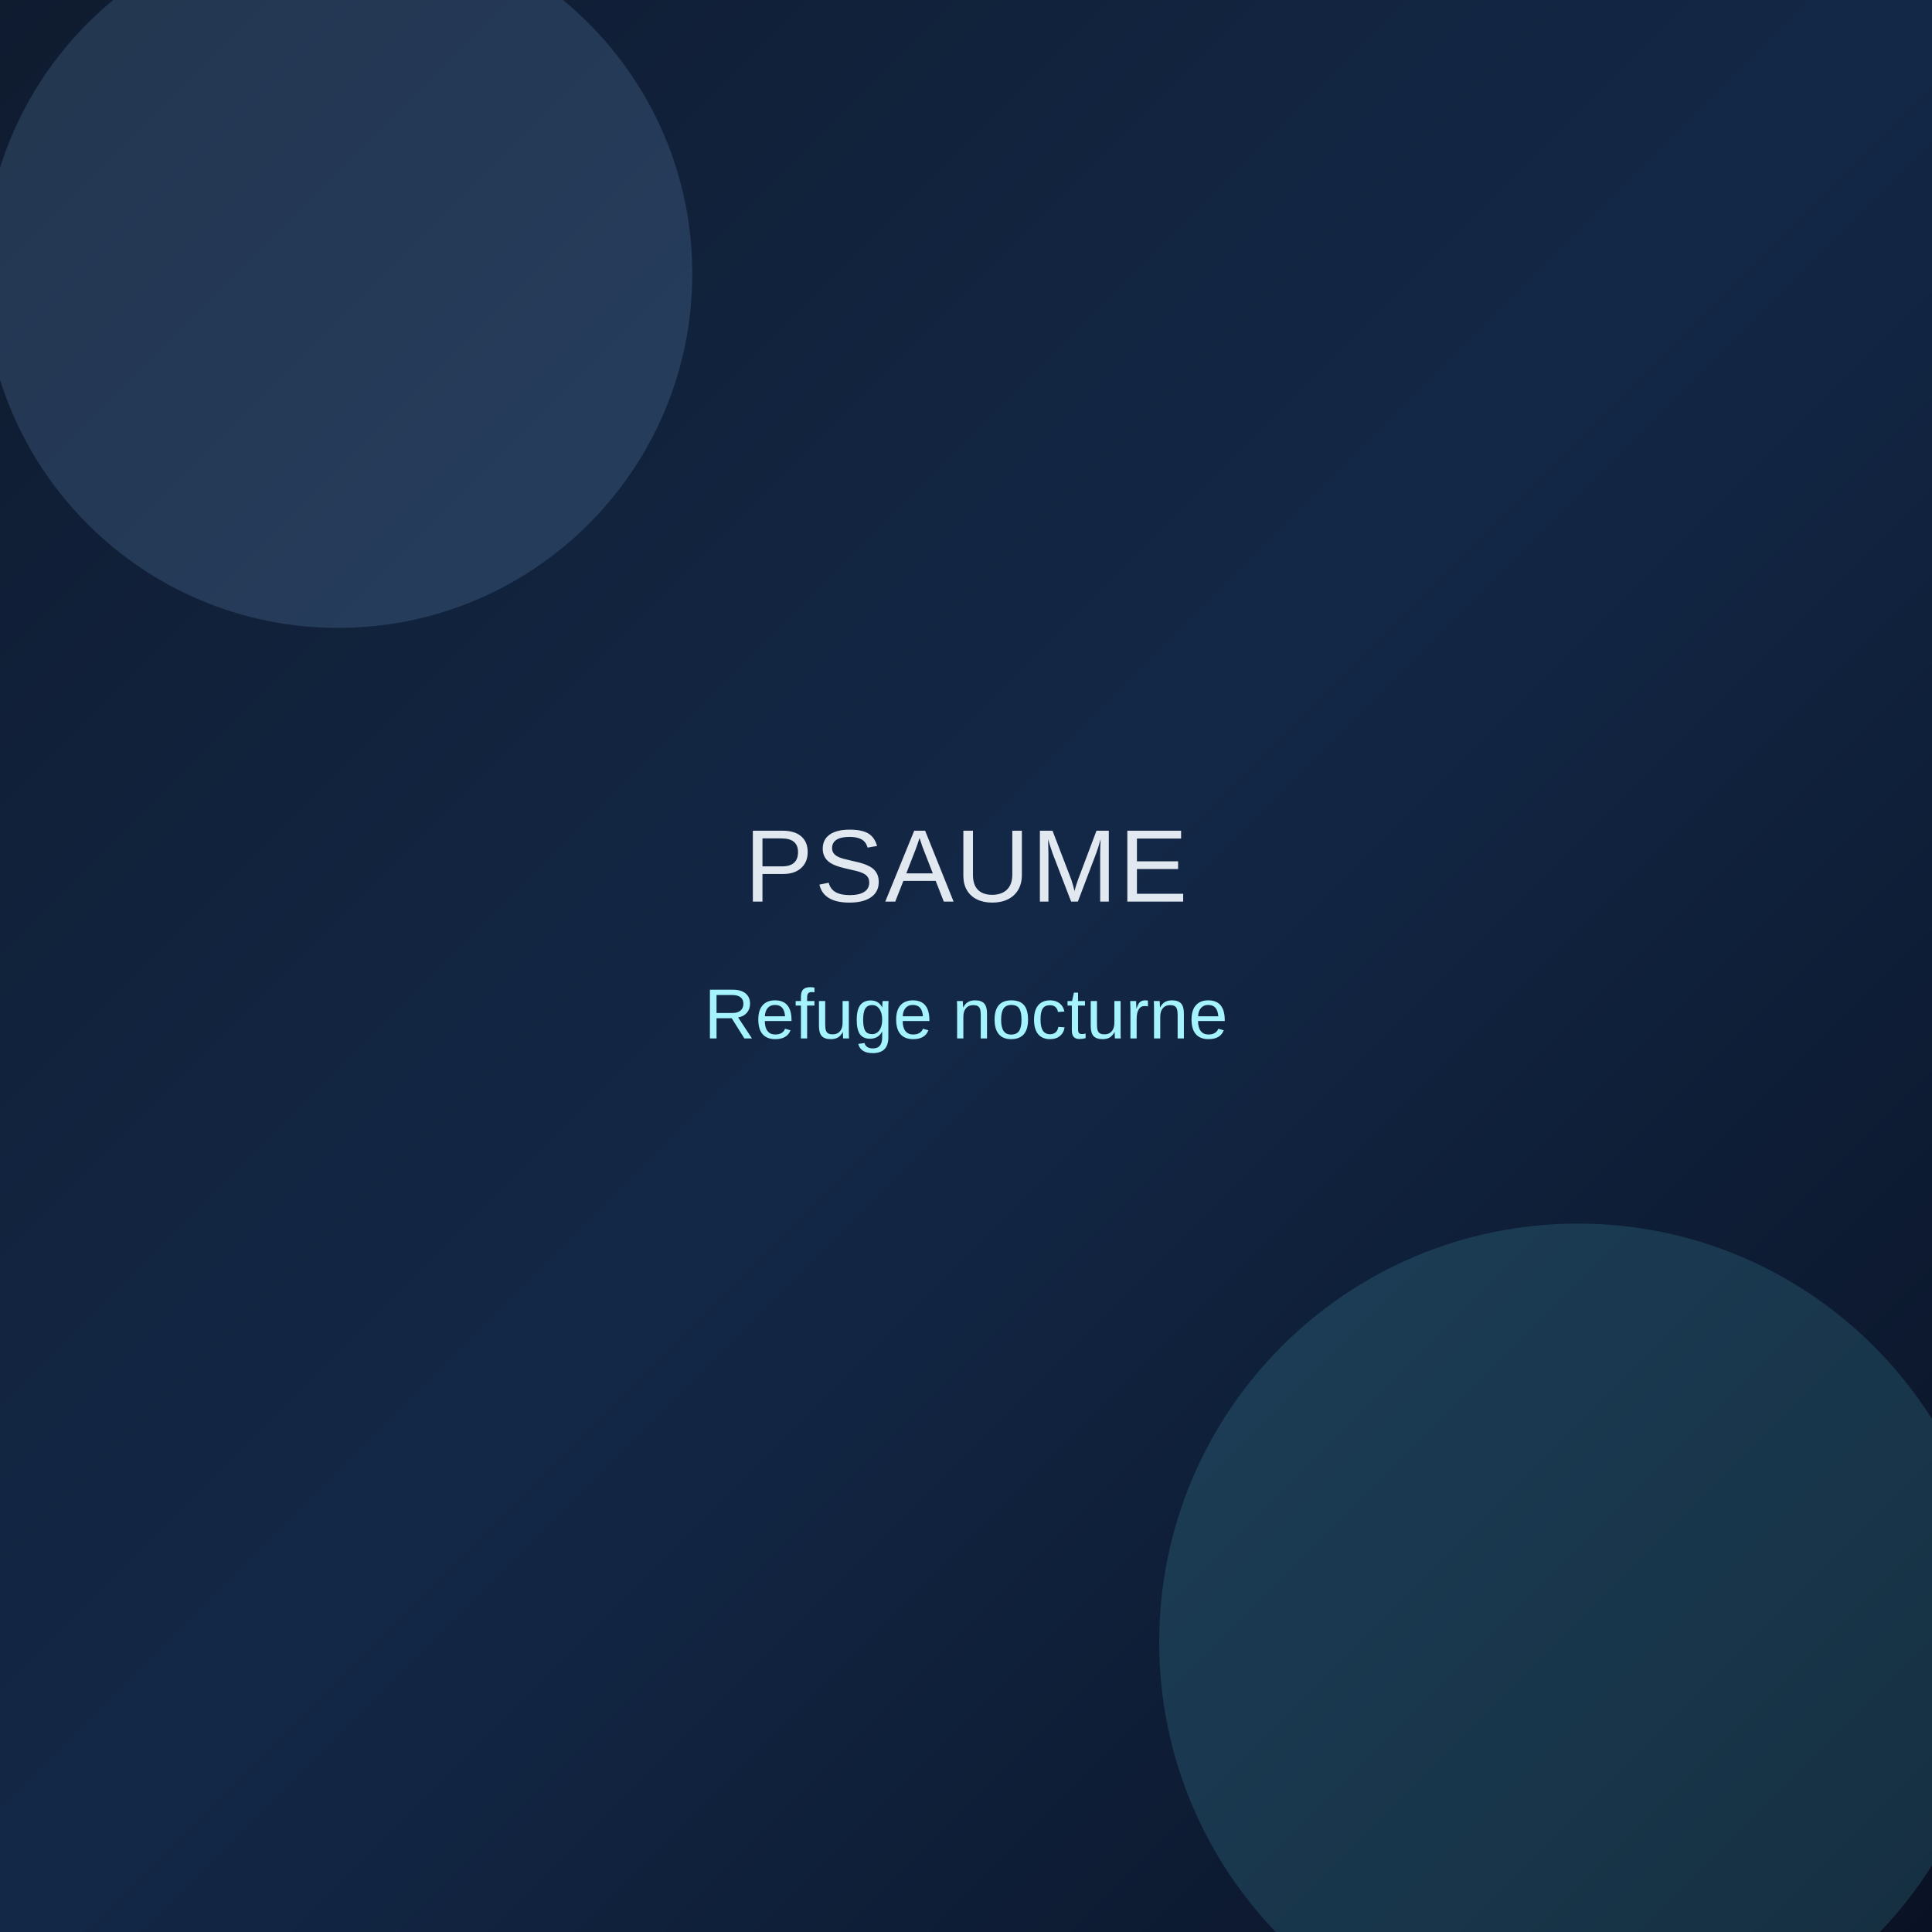
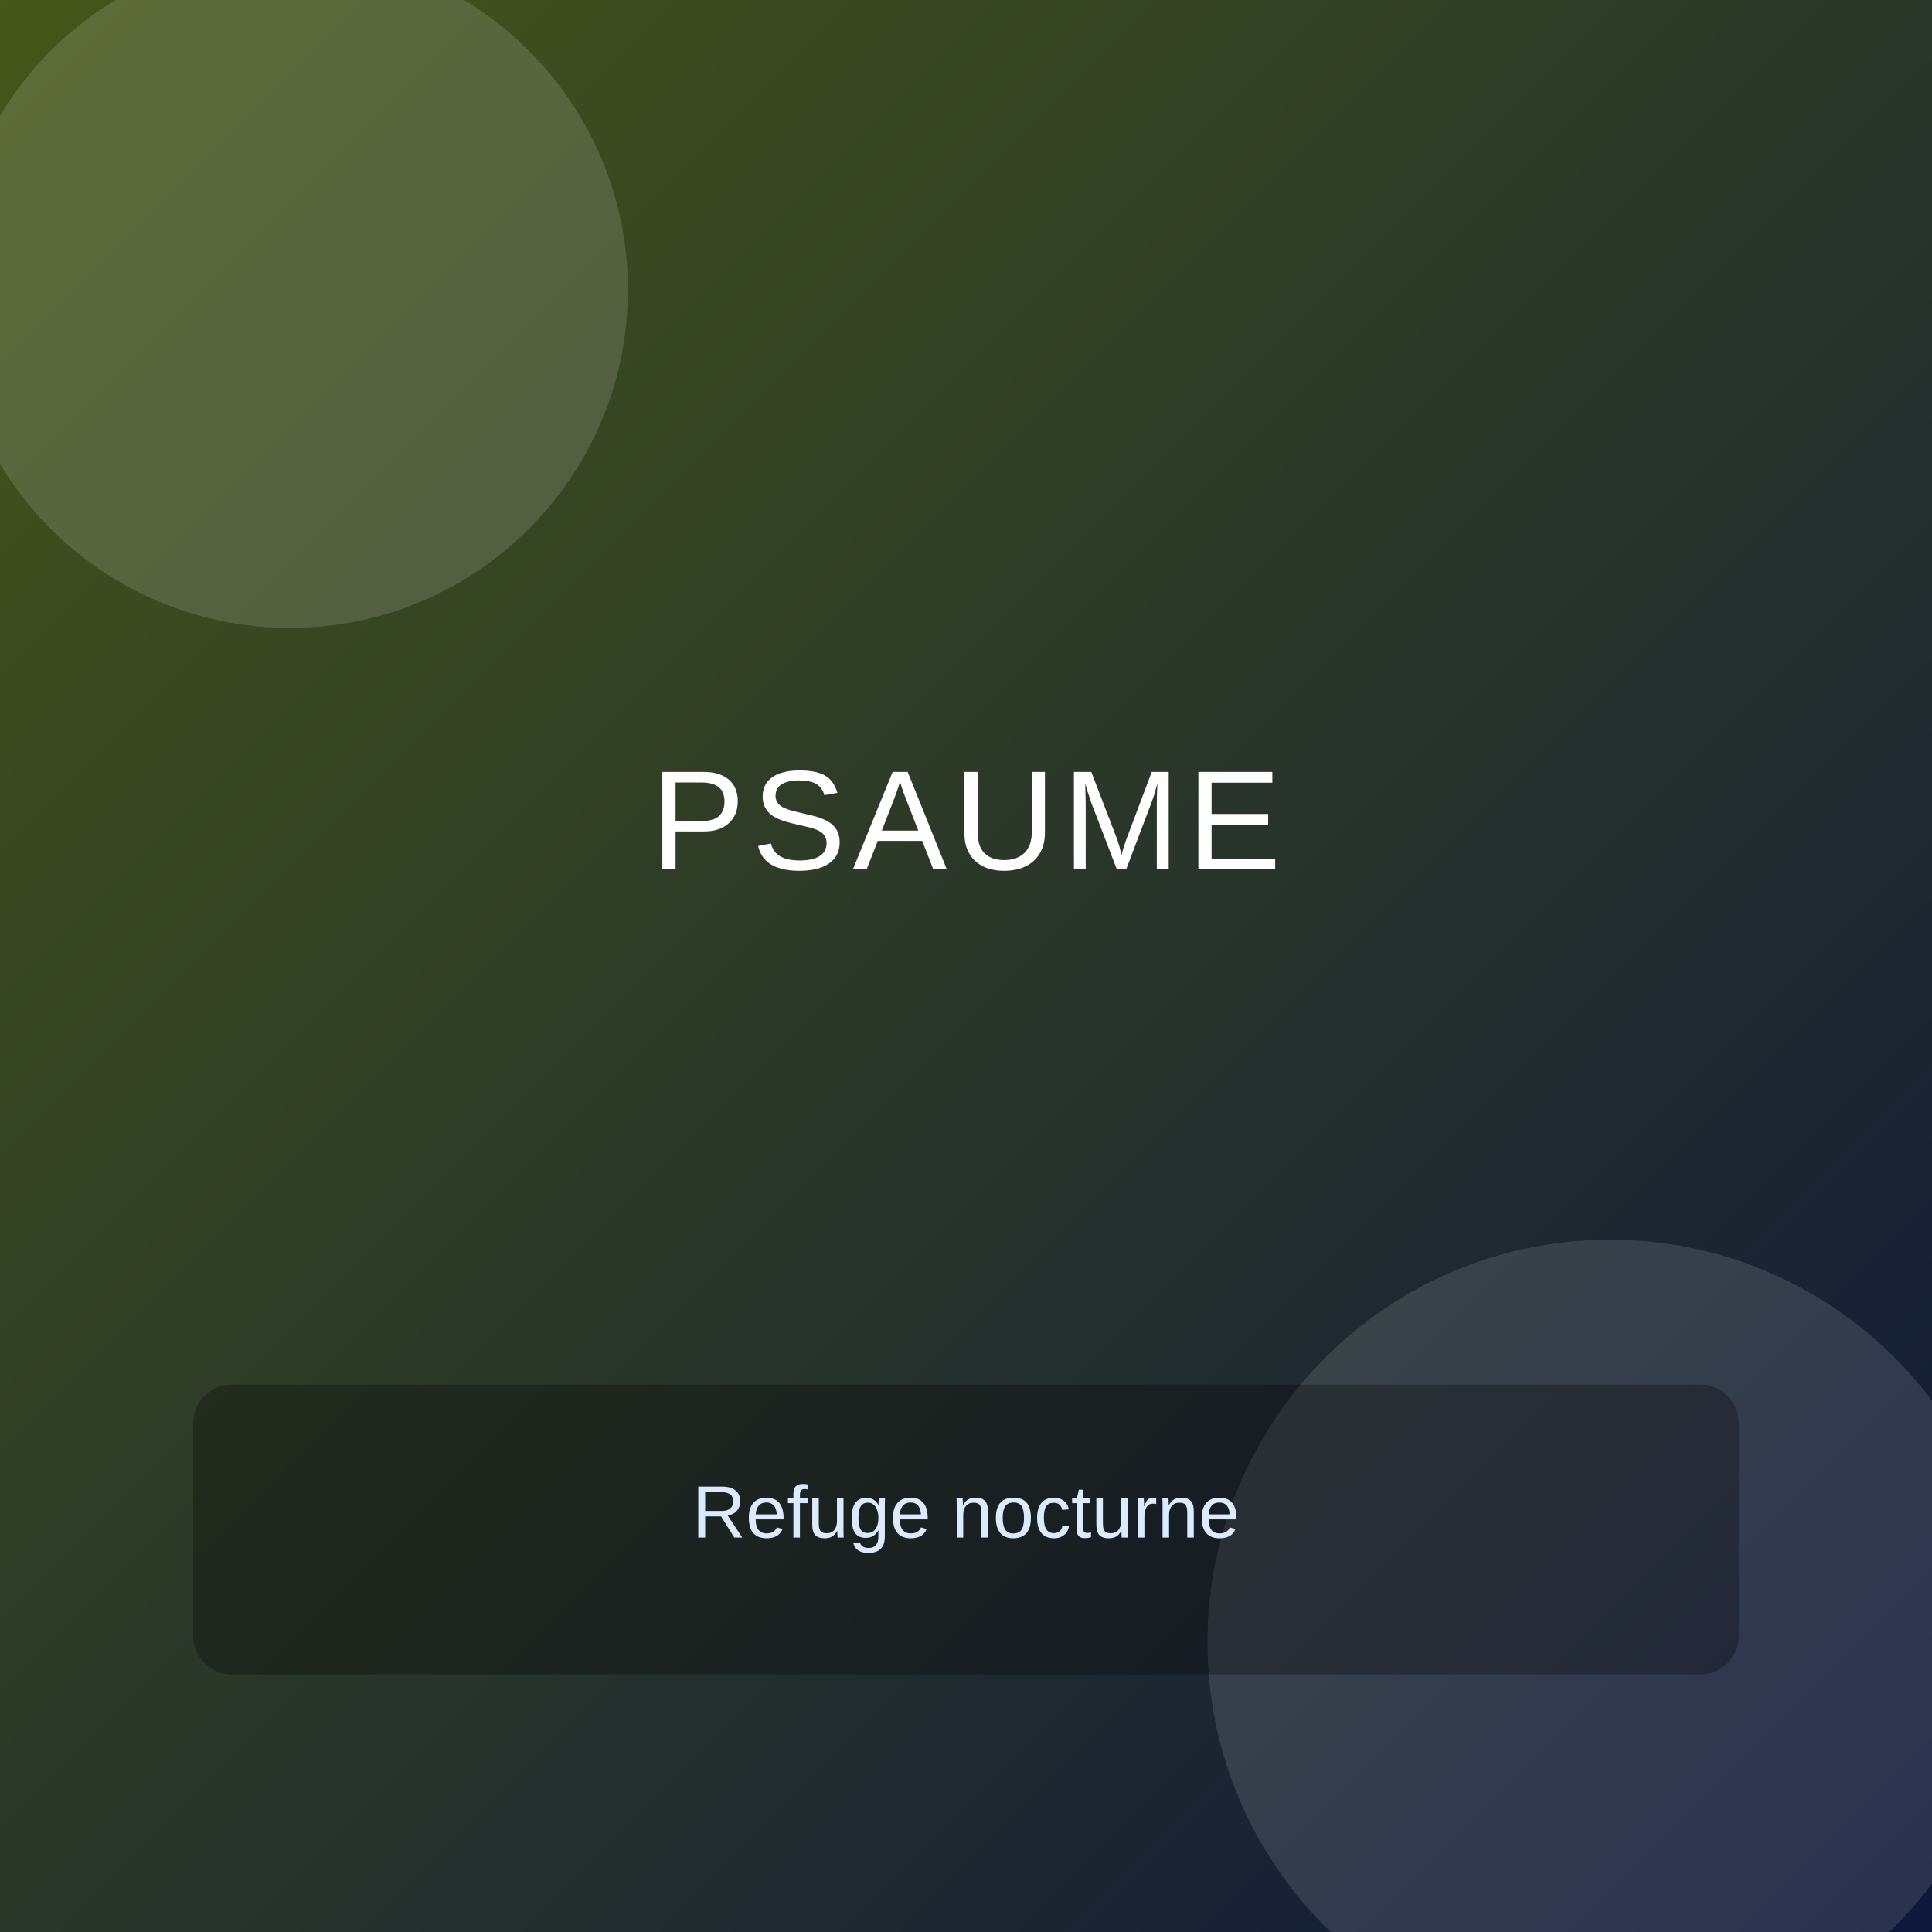
<svg xmlns="http://www.w3.org/2000/svg" width="1200" height="1200" viewBox="0 0 1200 1200">
  <defs>
    <linearGradient id="bg" x1="0" y1="0" x2="1" y2="1">
-       <stop offset="0%" stop-color="#0f1b2f" />
-       <stop offset="50%" stop-color="#132847" />
-       <stop offset="100%" stop-color="#091224" />
+       <stop offset="0%" stop-color="hsl(76, 55%, 22%)" />
+       <stop offset="100%" stop-color="hsl(228, 62%, 14%)" />
    </linearGradient>
  </defs>
  <rect width="1200" height="1200" fill="url(#bg)" />
-   <circle cx="210" cy="170" r="220" fill="#93c5fd" fill-opacity="0.16" />
-   <circle cx="980" cy="1020" r="260" fill="#67e8f9" fill-opacity="0.14" />
-   <text x="600" y="560" text-anchor="middle" fill="#e2e8f0" font-size="64" font-family="Segoe UI, Arial, sans-serif" letter-spacing="1">PSAUME</text>
-   <text x="600" y="645" text-anchor="middle" fill="#a5f3fc" font-size="44" font-family="Segoe UI, Arial, sans-serif">Refuge nocturne</text>
+   <circle cx="180" cy="180" r="210" fill="white" fill-opacity="0.14" />
+   <circle cx="1000" cy="1020" r="250" fill="white" fill-opacity="0.12" />
+   <rect x="120" y="860" width="960" height="180" rx="24" fill="black" fill-opacity="0.28" />
+   <text x="600" y="540" text-anchor="middle" fill="white" font-size="88" font-family="Segoe UI, Arial, sans-serif" letter-spacing="4">PSAUME</text>
+   <text x="600" y="955" text-anchor="middle" fill="#dbeafe" font-size="46" font-family="Segoe UI, Arial, sans-serif">Refuge nocturne</text>
</svg>
